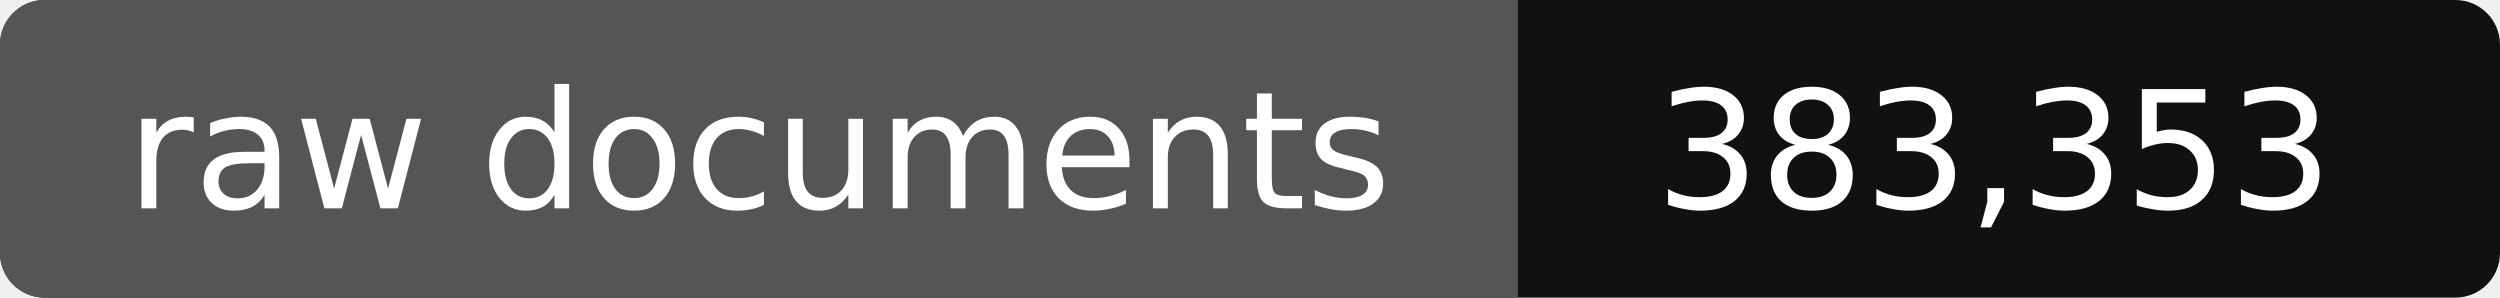
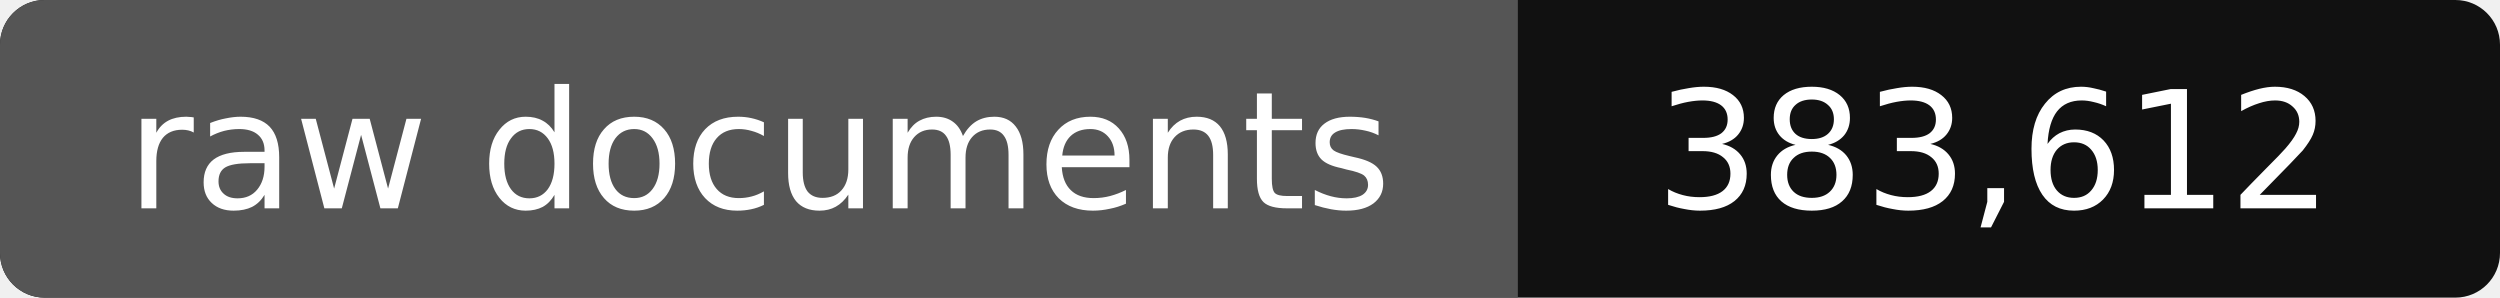
- <svg xmlns="http://www.w3.org/2000/svg" width="168" height="20" role="img" aria-label="raw documents: 383,353">
+ <svg xmlns="http://www.w3.org/2000/svg" width="168" height="20" role="img" aria-label="raw documents: 383,612">
  <rect width="168" height="20" rx="3" fill="#111" />
  <path fill="#555" d="M3 0h99v20H3a3 3 0 0 1-3-3V3a3 3 0 0 1 3-3z" />
  <g fill="#fff" text-anchor="middle" font-family="Verdana,DejaVu Sans,sans-serif" font-size="11">
    <text x="51" y="14">raw documents</text>
-     <text x="134" y="14">383,353</text>
+     <text x="134" y="14">383,612</text>
  </g>
</svg>
